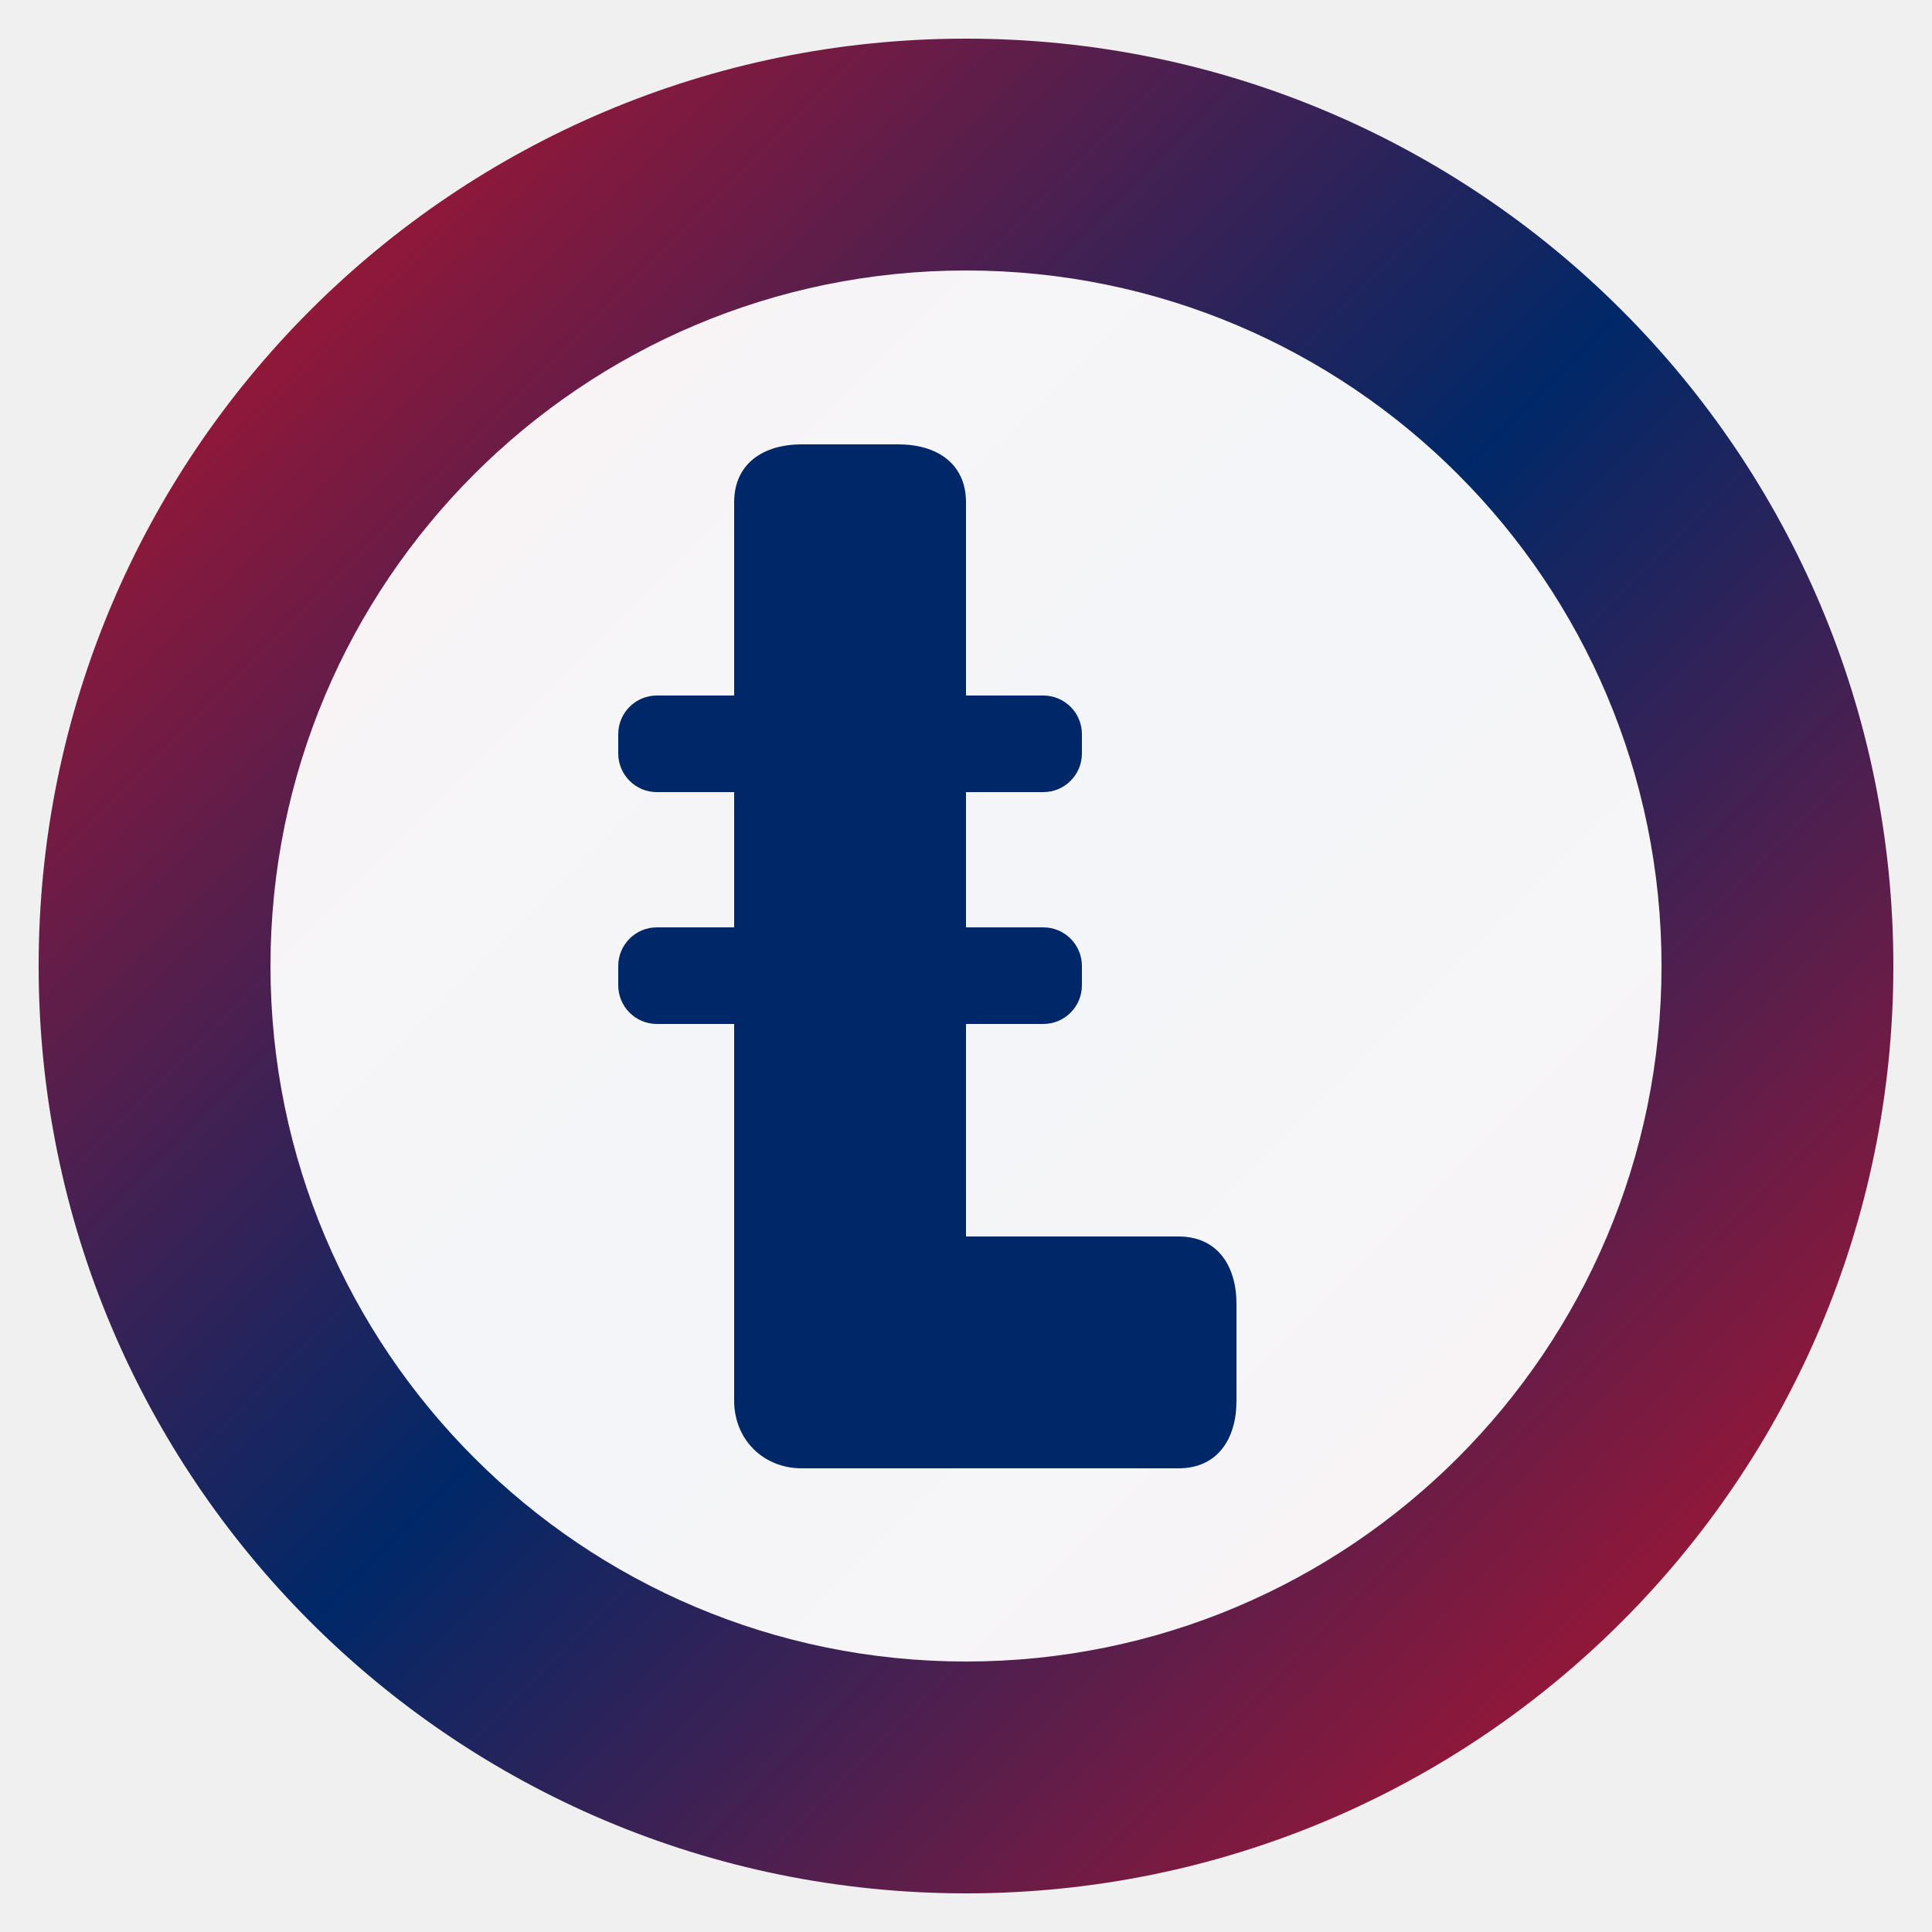
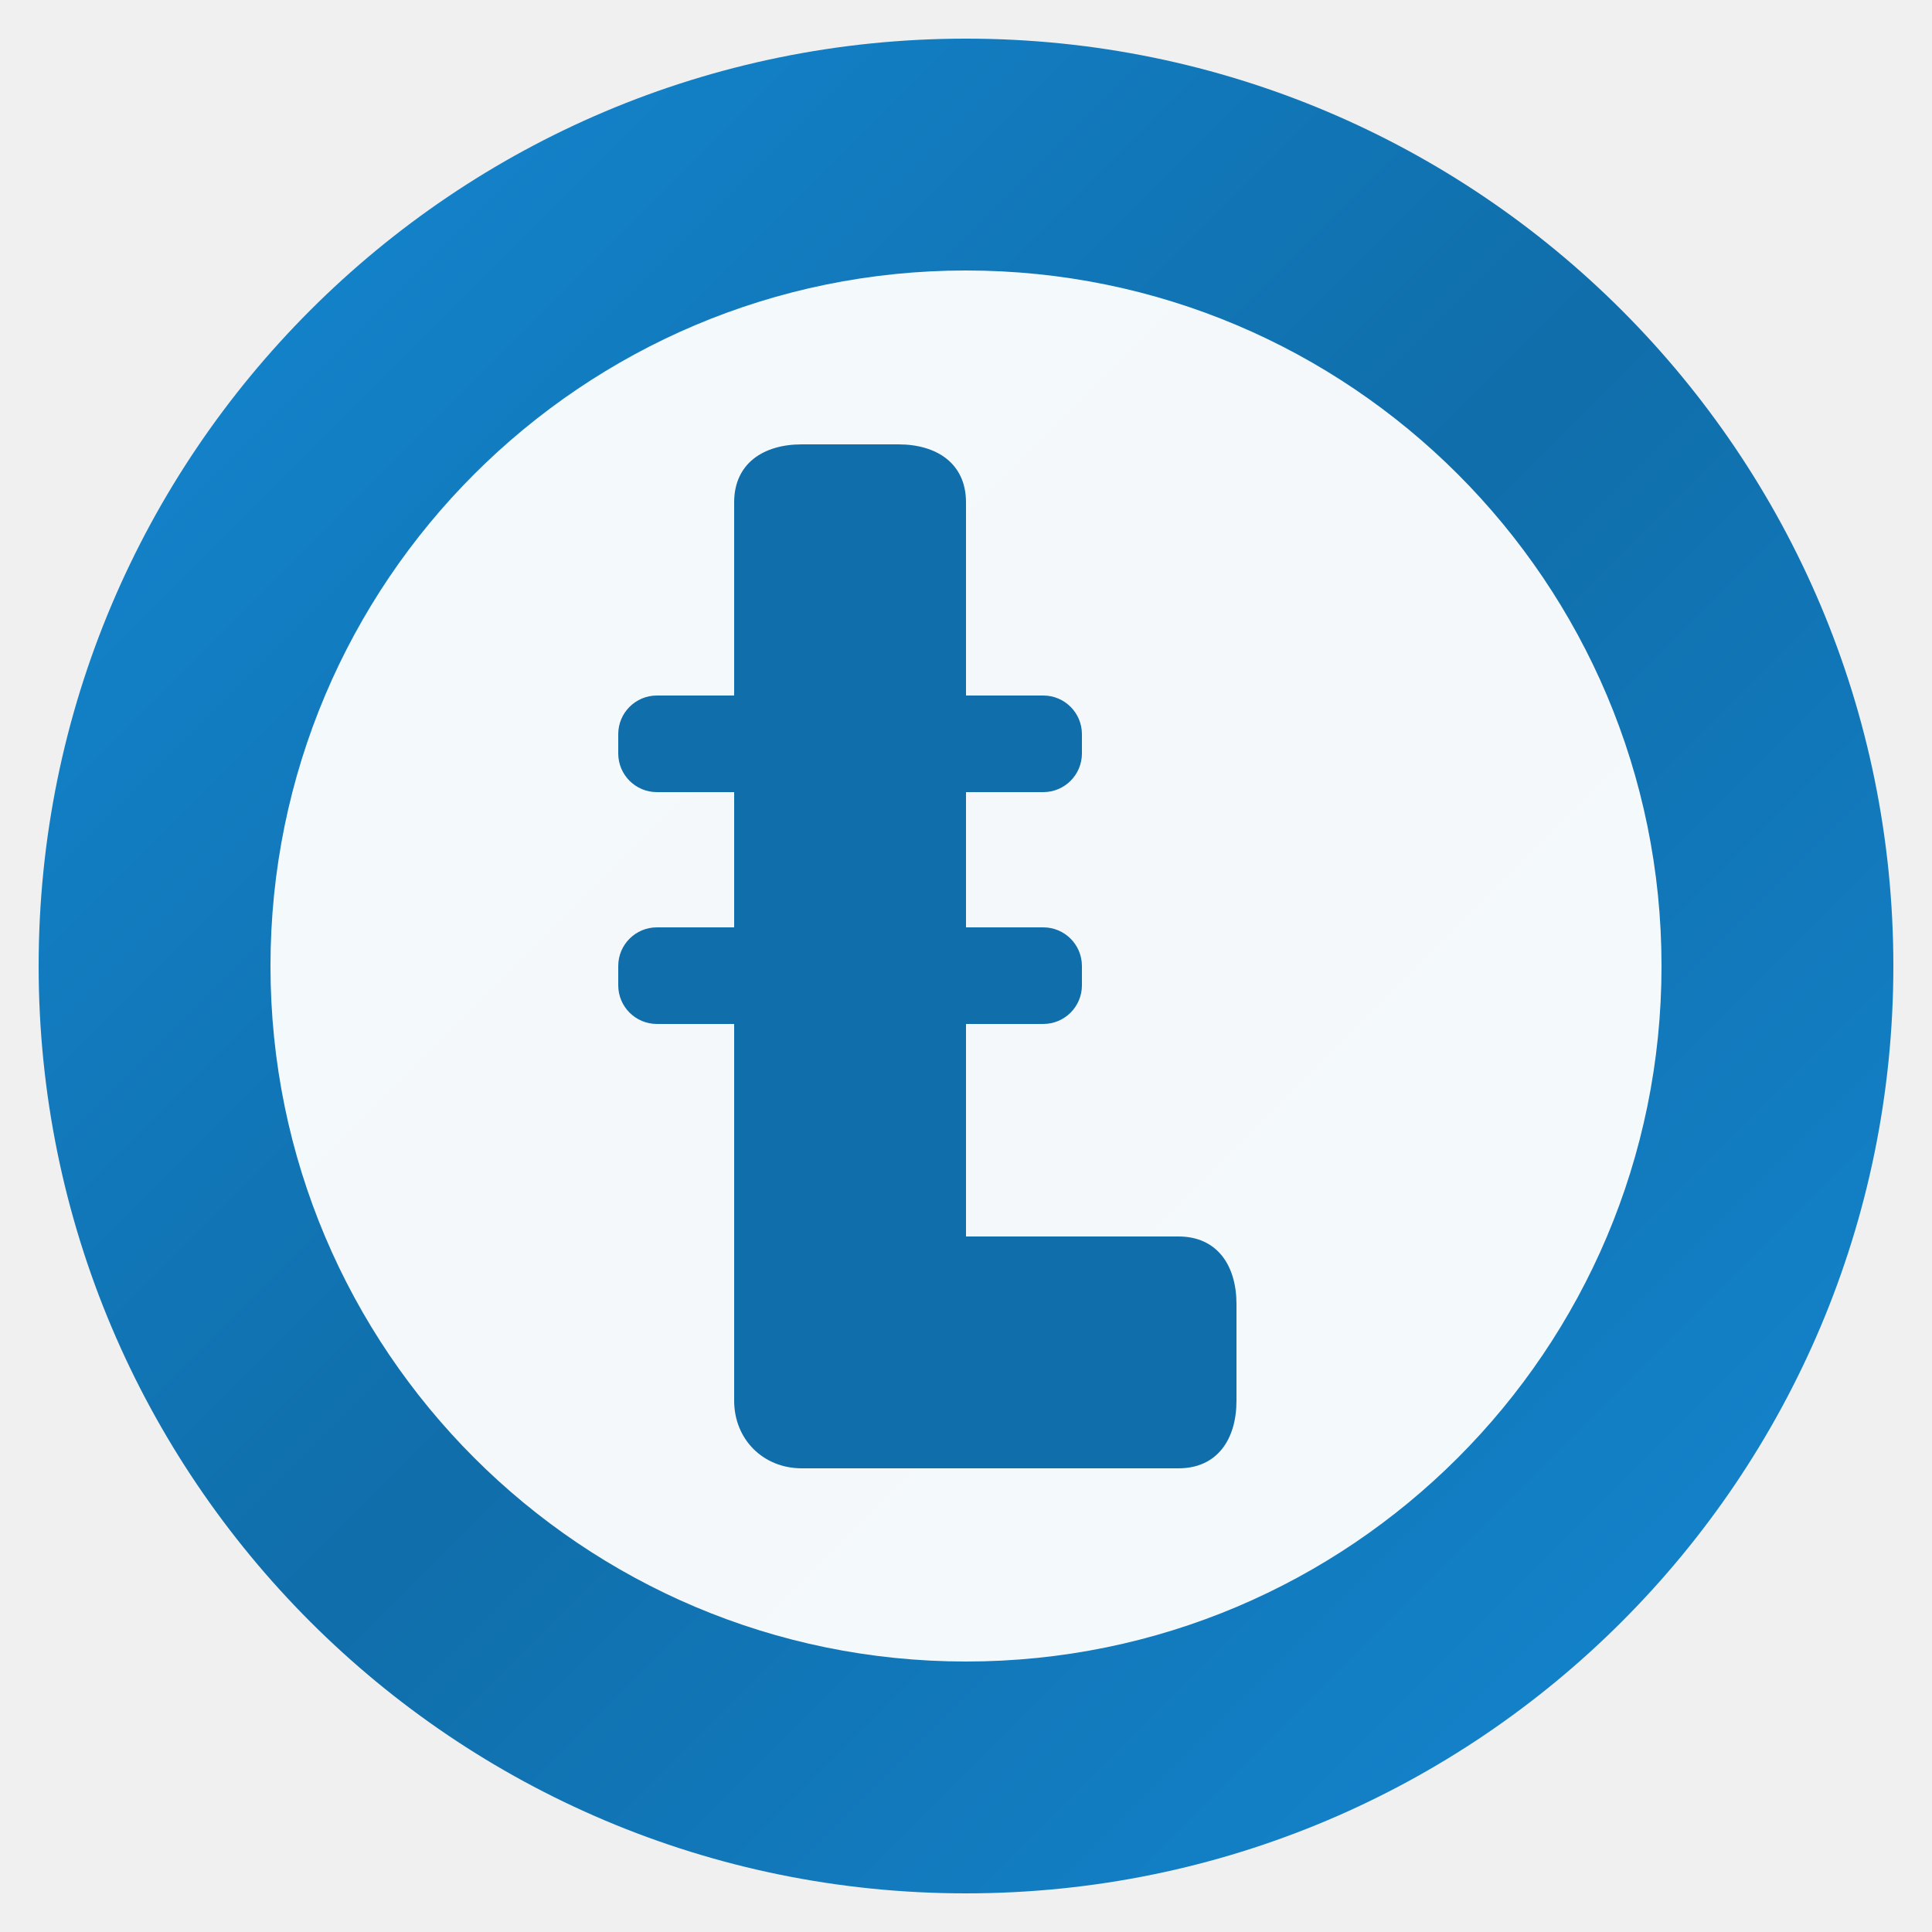
<svg xmlns="http://www.w3.org/2000/svg" width="512" height="512" viewBox="0 0 100 100" fill="none">
  <defs>
    <linearGradient id="tokenGradient" x1="0%" y1="0%" x2="100%" y2="100%">
-       <stop offset="0%" stop-color="#CE1126" />
-       <stop offset="50%" stop-color="#002868" />
-       <stop offset="100%" stop-color="#CE1126" />
+       <stop offset="0%" stop-color="rgb(20, 137, 213)" />
+       <stop offset="50%" stop-color="rgb(16, 110, 170)" />
+       <stop offset="100%" stop-color="rgb(20, 137, 213)" />
    </linearGradient>
  </defs>
  <circle cx="50" cy="50" r="48" fill="url(#tokenGradient)" />
  <circle cx="50" cy="50" r="36" fill="#FFFFFF" fill-opacity="0.95" />
-   <path d="M38 26 C38 24 39.5 23 41.5 23 L46.5 23 C48.5 23 50 24 50 26 L50 64 L61 64 C63 64 64 65.5 64 67.5 L64 72.5 C64 74.5 63 76 61 76 L41.5 76 C39.5 76 38 74.5 38 72.5 Z" fill="#002868" />
-   <rect x="32" y="36" width="24" height="5" rx="2" fill="#002868" />
-   <rect x="32" y="48" width="24" height="5" rx="2" fill="#002868" />
+   <path d="M38 26 C38 24 39.5 23 41.5 23 L46.5 23 C48.5 23 50 24 50 26 L50 64 L61 64 C63 64 64 65.5 64 67.5 L64 72.5 C64 74.5 63 76 61 76 L41.5 76 C39.5 76 38 74.5 38 72.5 Z" fill="rgb(16, 110, 170)" />
+   <rect x="32" y="36" width="24" height="5" rx="2" fill="rgb(16, 110, 170)" />
+   <rect x="32" y="48" width="24" height="5" rx="2" fill="rgb(16, 110, 170)" />
</svg>
